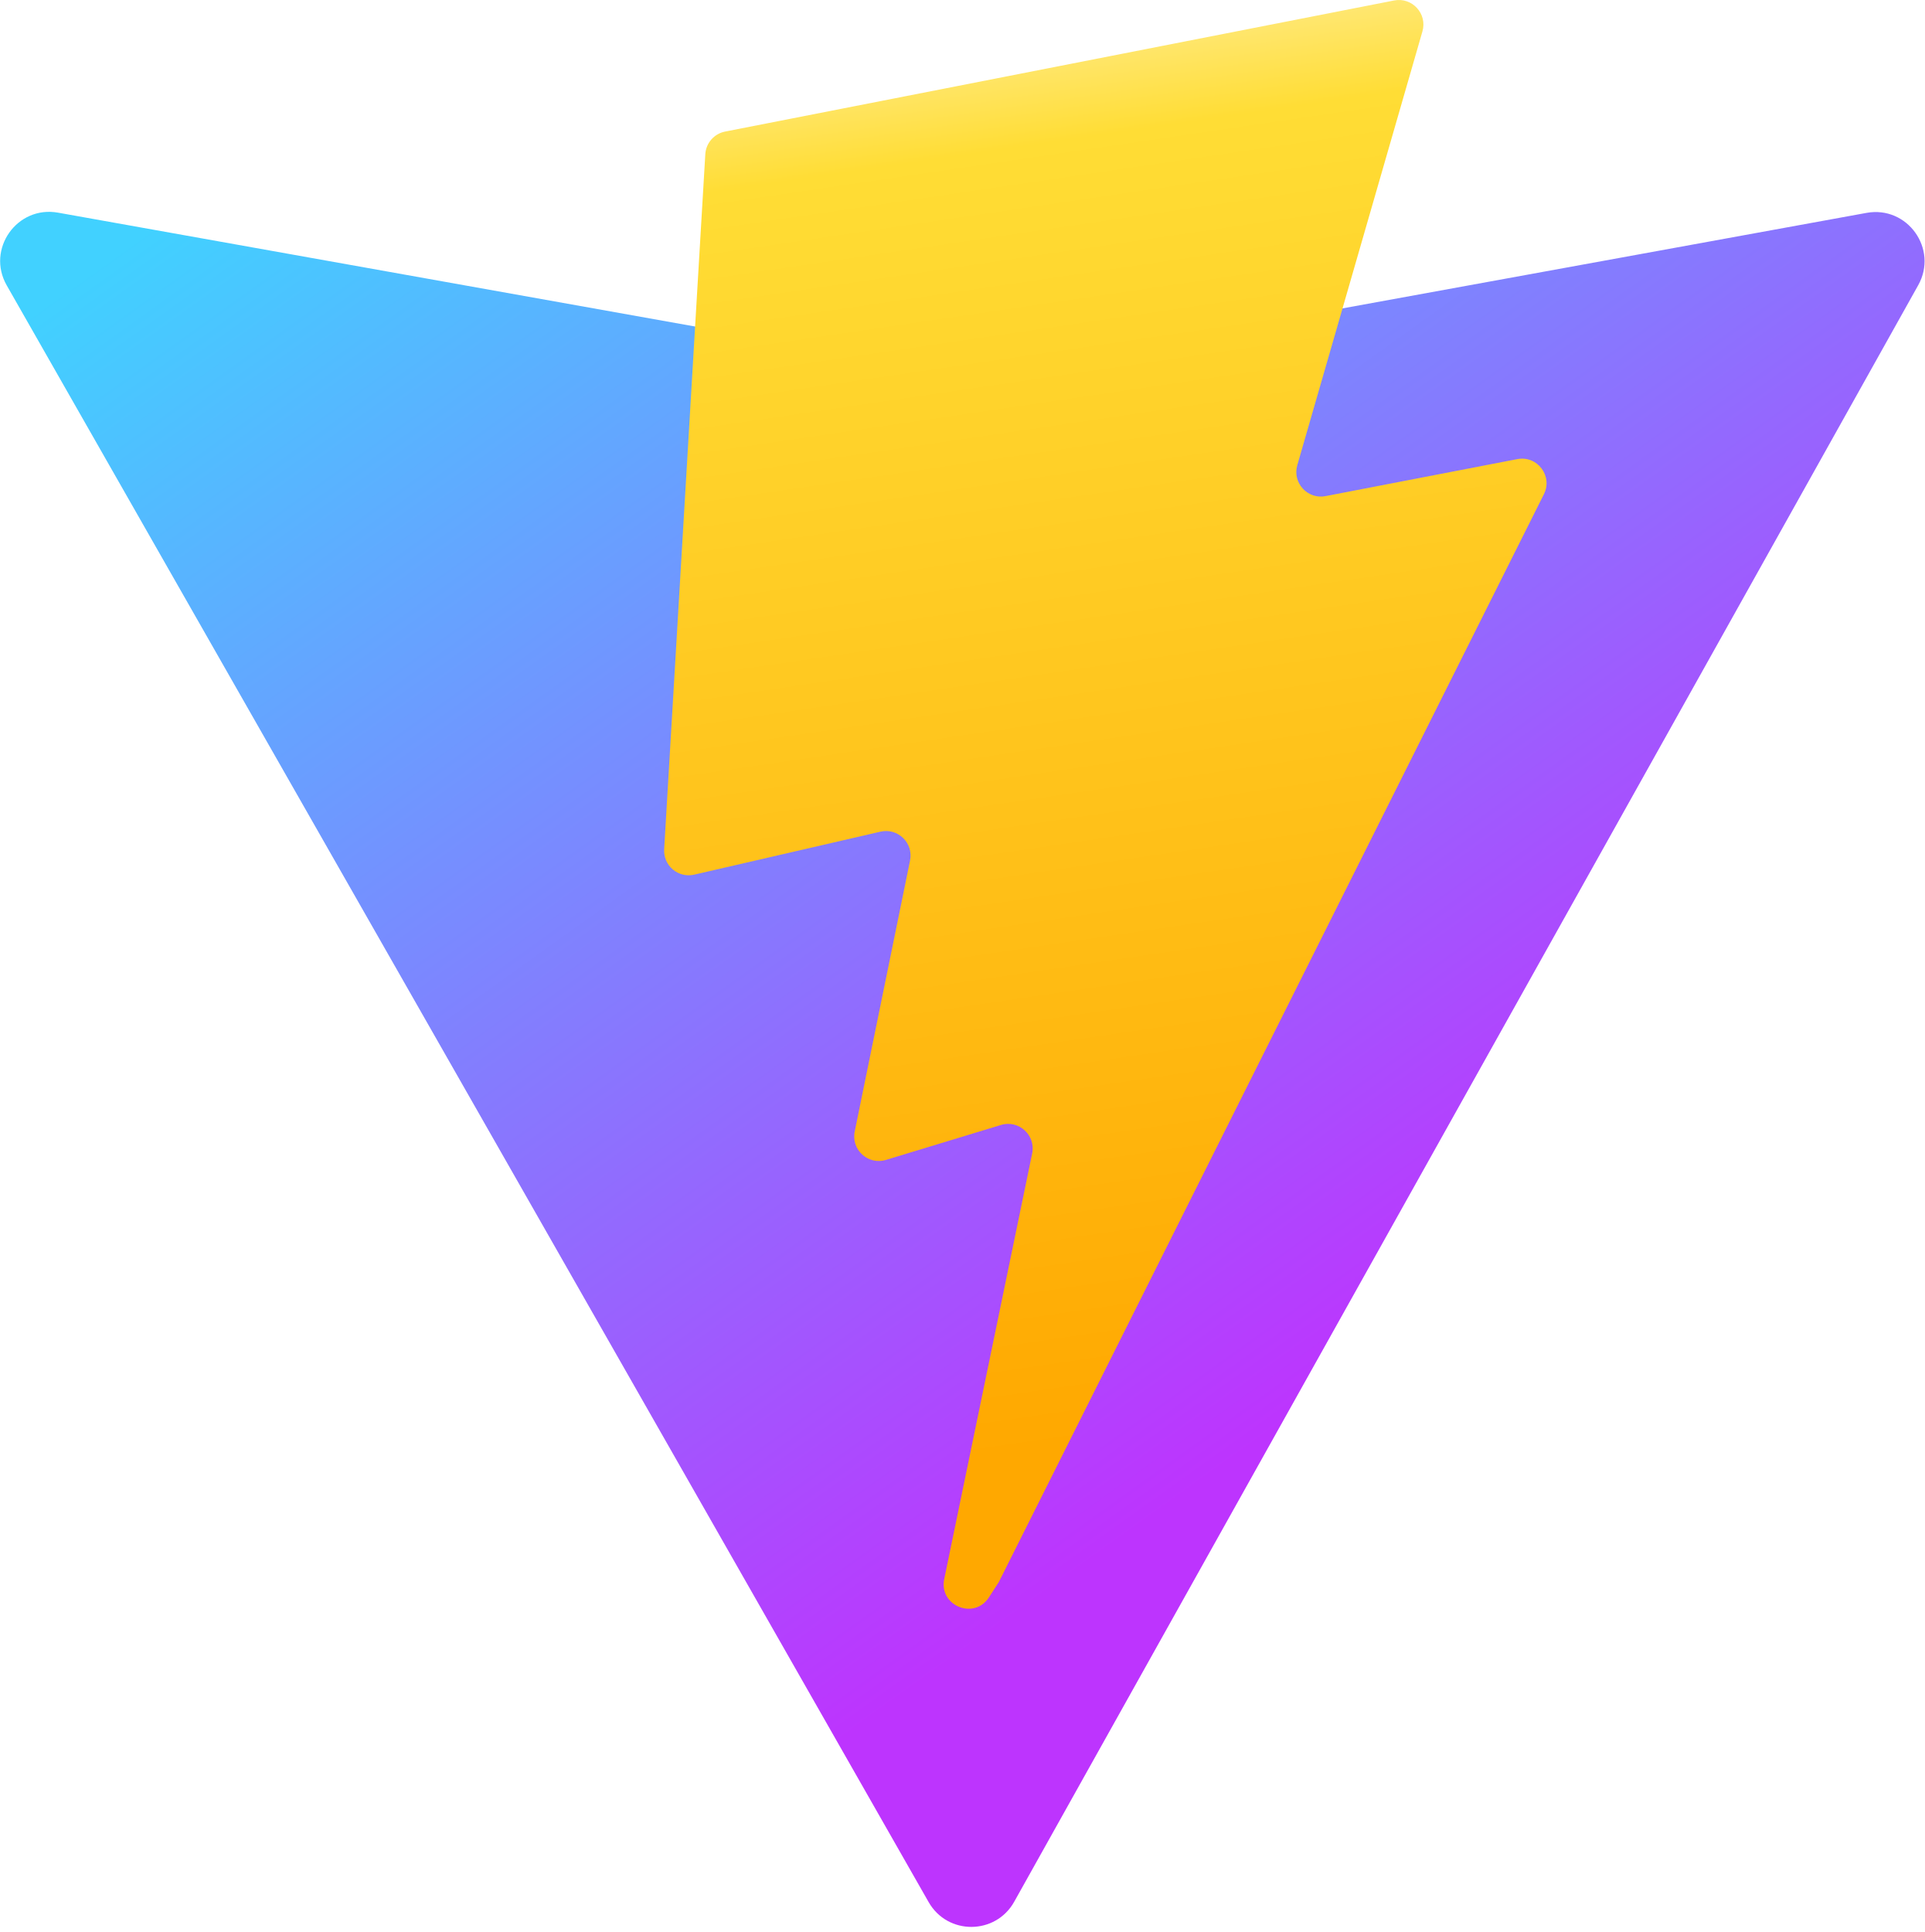
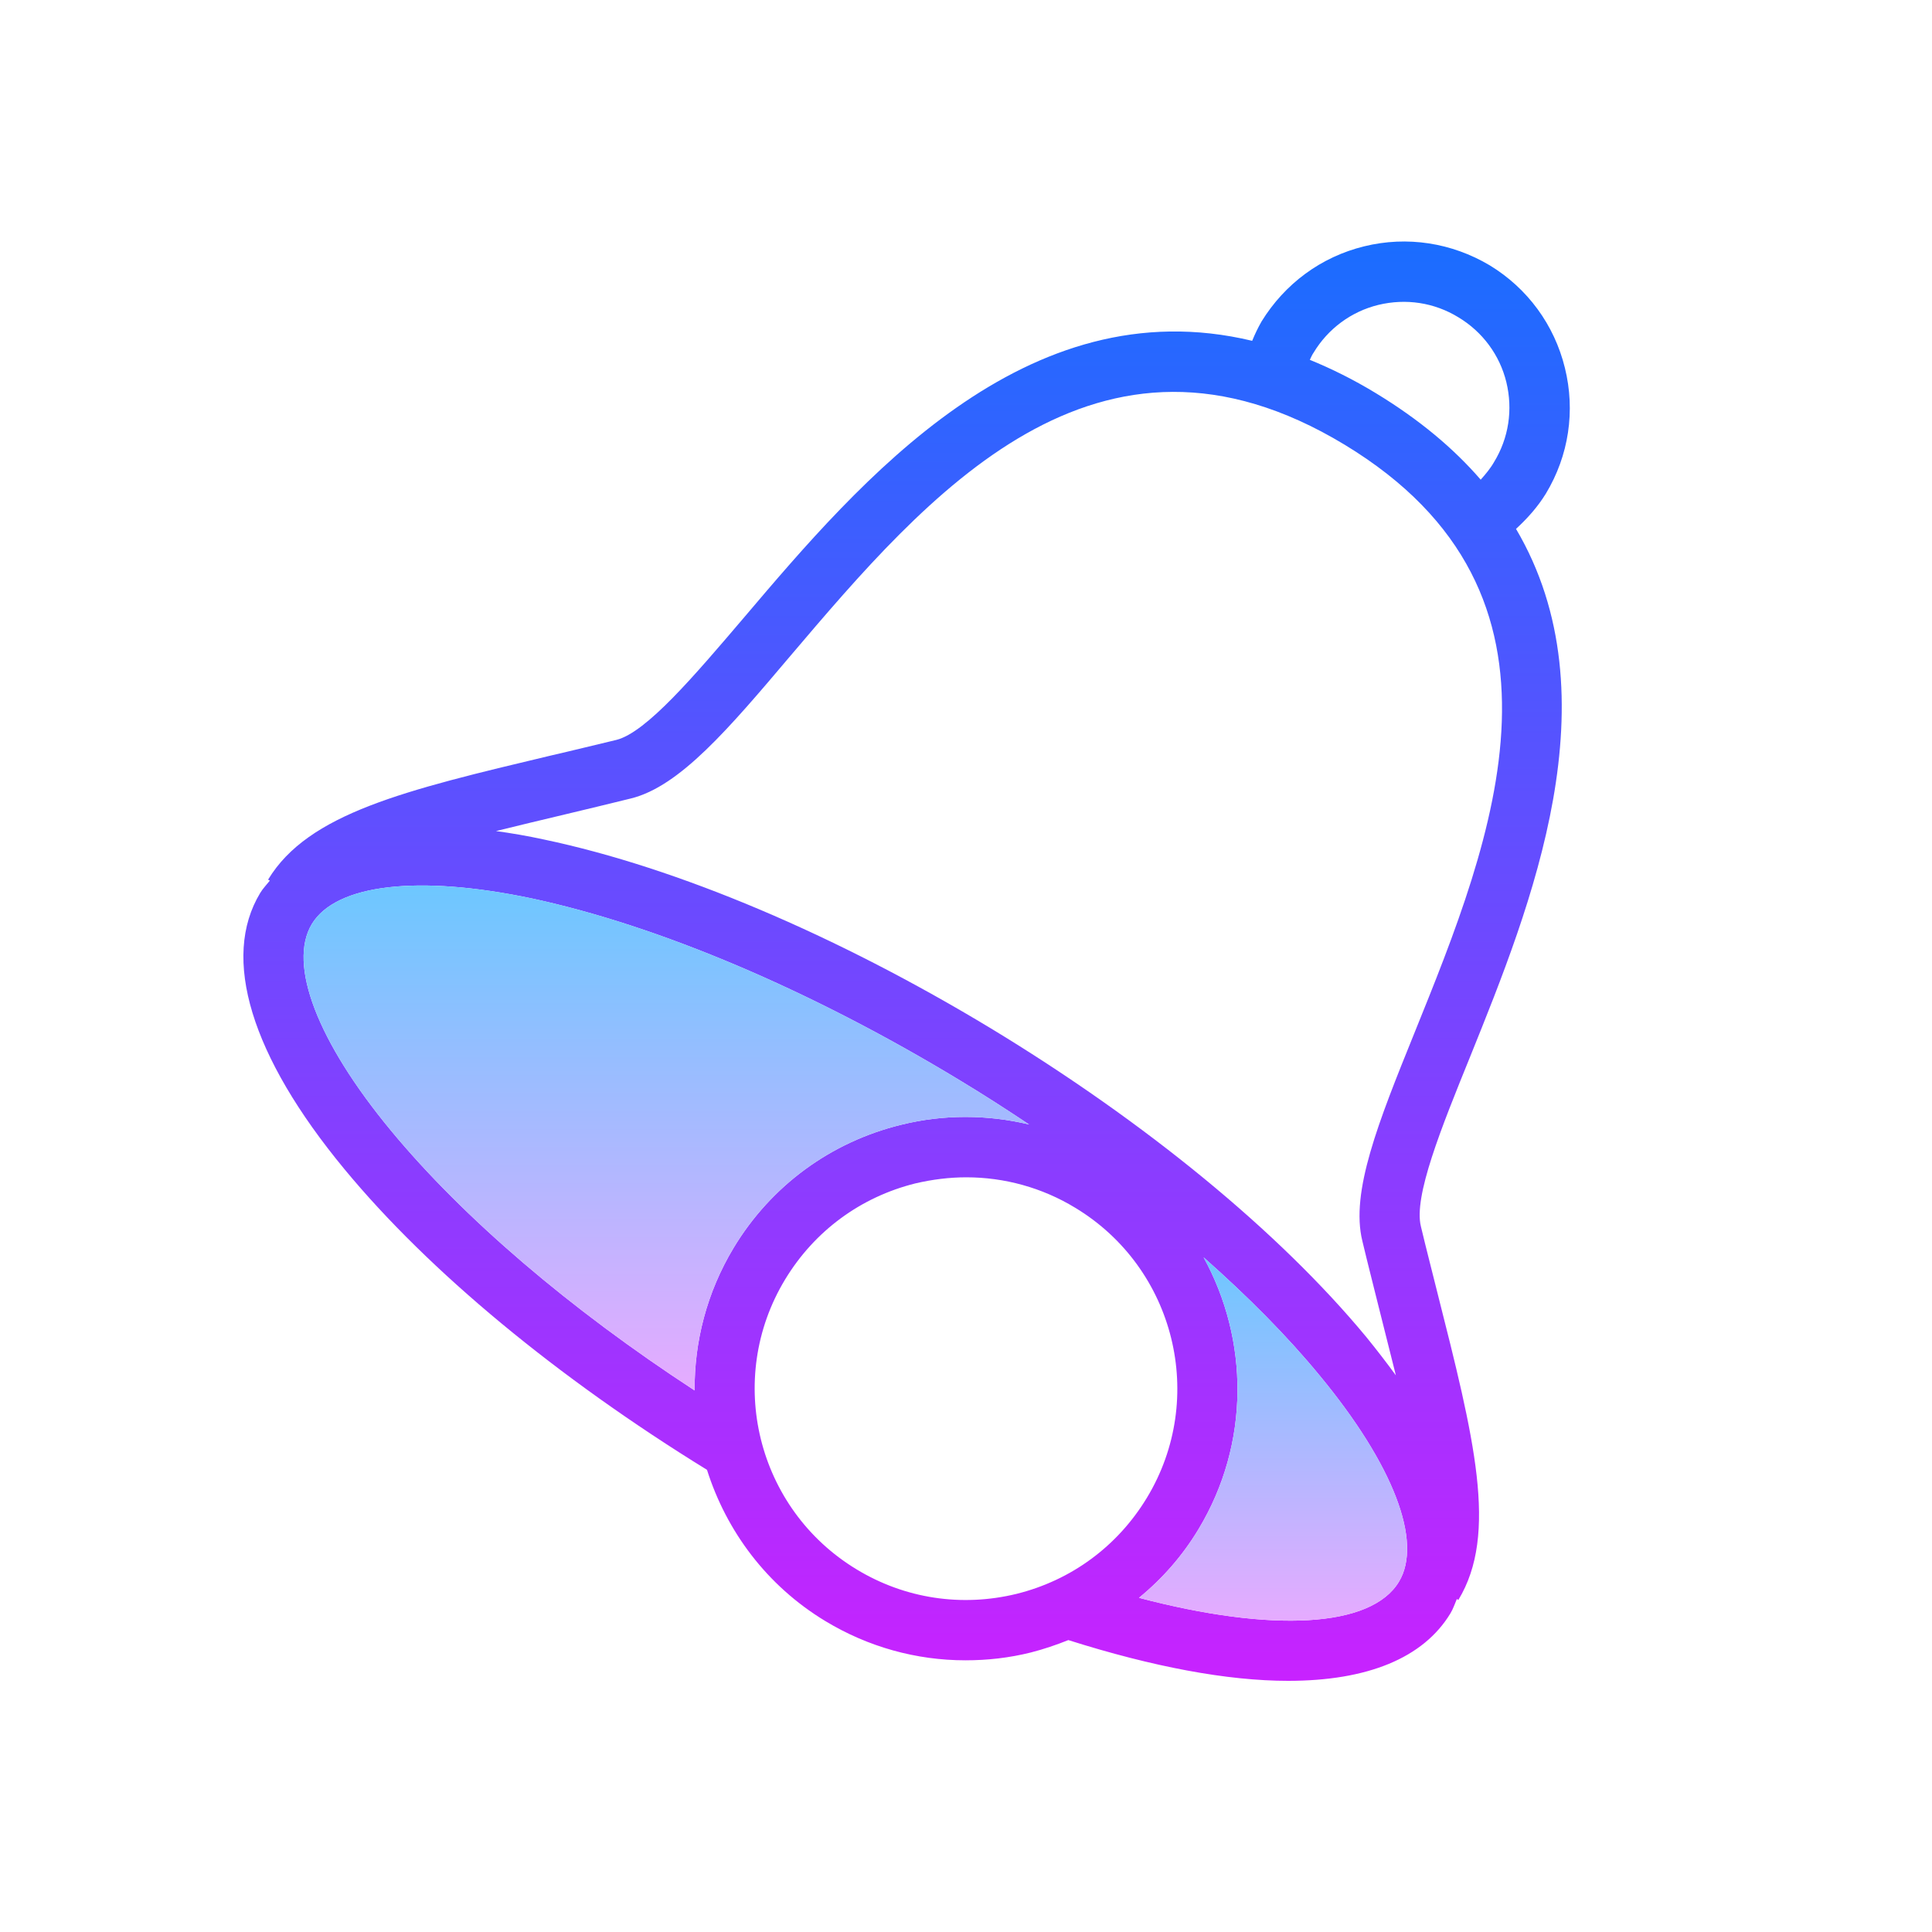
- <svg xmlns="http://www.w3.org/2000/svg" aria-hidden="true" role="img" class="iconify iconify--logos" width="31.88" height="32" preserveAspectRatio="xMidYMid meet" viewBox="0 0 256 257">
-   <defs>
-     <linearGradient id="IconifyId1813088fe1fbc01fb466" x1="-.828%" x2="57.636%" y1="7.652%" y2="78.411%">
-       <stop offset="0%" stop-color="#41D1FF" />
-       <stop offset="100%" stop-color="#BD34FE" />
-     </linearGradient>
-     <linearGradient id="IconifyId1813088fe1fbc01fb467" x1="43.376%" x2="50.316%" y1="2.242%" y2="89.03%">
-       <stop offset="0%" stop-color="#FFEA83" />
-       <stop offset="8.333%" stop-color="#FFDD35" />
-       <stop offset="100%" stop-color="#FFA800" />
-     </linearGradient>
-   </defs>
-   <path fill="url(#IconifyId1813088fe1fbc01fb466)" d="M255.153 37.938L134.897 252.976c-2.483 4.44-8.862 4.466-11.382.048L.875 37.958c-2.746-4.814 1.371-10.646 6.827-9.67l120.385 21.517a6.537 6.537 0 0 0 2.322-.004l117.867-21.483c5.438-.991 9.574 4.796 6.877 9.62Z" />
-   <path fill="url(#IconifyId1813088fe1fbc01fb467)" d="M185.432.063L96.44 17.501a3.268 3.268 0 0 0-2.634 3.014l-5.474 92.456a3.268 3.268 0 0 0 3.997 3.378l24.777-5.718c2.318-.535 4.413 1.507 3.936 3.838l-7.361 36.047c-.495 2.426 1.782 4.5 4.151 3.78l15.304-4.649c2.372-.72 4.652 1.36 4.15 3.788l-11.698 56.621c-.732 3.542 3.979 5.473 5.943 2.437l1.313-2.028l72.516-144.72c1.215-2.423-.88-5.186-3.54-4.672l-25.505 4.922c-2.396.462-4.435-1.77-3.759-4.114l16.646-57.705c.677-2.35-1.37-4.583-3.769-4.113Z" />
+ <svg xmlns="http://www.w3.org/2000/svg" viewBox="0 0 64 64" width="64px" height="64px">
+   <linearGradient id="T9I8rAe3T7F~cNoCB08HGa" x1="30.032" x2="30.032" y1="8" y2="55.68" gradientUnits="userSpaceOnUse" spreadMethod="reflect">
+     <stop offset="0" stop-color="#1a6dff" />
+     <stop offset="1" stop-color="#c822ff" />
+   </linearGradient>
+   <path fill="url(#T9I8rAe3T7F~cNoCB08HGa)" d="M50.22,17.52c0.38-0.35,0.72-0.73,0.99-1.17c0.76-1.26,0.98-2.74,0.63-4.16 c-0.35-1.43-1.24-2.64-2.49-3.4c-1.26-0.75-2.74-0.98-4.16-0.63c-1.43,0.35-2.63,1.24-3.4,2.49c-0.12,0.21-0.22,0.42-0.31,0.64 c-7.51-1.8-13,4.65-16.82,9.15c-1.67,1.96-3.25,3.82-4.24,4.07c-0.76,0.18-1.48,0.36-2.18,0.52c-4.83,1.15-8.03,1.91-9.36,4.11 l0.06,0.03c-0.11,0.14-0.23,0.26-0.32,0.41c-1.3,2.15-0.31,5.4,2.79,9.15c2.8,3.39,7.06,6.91,12.01,9.96 c0.64,2.02,1.97,3.83,3.92,5.01c1.42,0.86,3.02,1.3,4.64,1.3c0.73,0,1.45-0.08,2.17-0.26c0.43-0.11,0.84-0.25,1.24-0.41 c2.81,0.89,5.27,1.35,7.28,1.35c2.62,0,4.48-0.75,5.38-2.24c0.09-0.15,0.14-0.31,0.21-0.47L48.31,53c1.33-2.19,0.52-5.38-0.7-10.2 c-0.17-0.69-0.36-1.41-0.54-2.17c-0.25-0.99,0.67-3.26,1.64-5.65C50.71,30.02,53.51,23.1,50.22,17.52z M43.51,11.69 c0.48-0.8,1.25-1.37,2.15-1.59c0.91-0.22,1.85-0.08,2.65,0.41c0.8,0.48,1.37,1.25,1.59,2.15c0.22,0.91,0.08,1.85-0.41,2.65 c-0.12,0.21-0.28,0.4-0.44,0.58c-0.89-1.03-2.03-1.99-3.48-2.87c-0.74-0.45-1.47-0.81-2.18-1.1C43.43,11.84,43.46,11.76,43.51,11.69 z M23.01,46.06c-4.14-2.7-7.67-5.72-10.06-8.61c-2.44-2.95-3.42-5.51-2.62-6.84c0.8-1.32,3.52-1.64,7.28-0.85 c4.2,0.9,9.24,3.03,14.19,6.03c0.78,0.47,1.54,0.96,2.29,1.46c-1.38-0.33-2.83-0.34-4.24,0.01c-2.33,0.57-4.31,2.02-5.55,4.08 C23.41,42.82,23,44.45,23.01,46.06z M33.67,52.8c-1.81,0.44-3.69,0.16-5.29-0.81c-3.31-2-4.37-6.31-2.37-9.61 c0.97-1.6,2.5-2.73,4.32-3.18c0.56-0.13,1.12-0.2,1.68-0.2c1.26,0,2.51,0.34,3.61,1.01c3.31,2,4.37,6.31,2.37,9.61 C37.02,51.22,35.49,52.35,33.67,52.8z M46.34,52.4c-0.92,1.52-4.2,1.69-8.61,0.53c0.77-0.63,1.44-1.39,1.97-2.27 c1.72-2.85,1.67-6.28,0.17-9.01c1.48,1.31,2.78,2.62,3.84,3.91C46.16,48.52,47.14,51.08,46.34,52.4z M46.85,34.23 c-1.19,2.94-2.12,5.26-1.72,6.88c0.18,0.76,0.37,1.49,0.54,2.18c0.2,0.8,0.39,1.55,0.57,2.27c-0.3-0.41-0.63-0.84-0.98-1.27 c-2.88-3.48-7.3-7.11-12.43-10.22c-5.13-3.1-10.39-5.33-14.81-6.26c-0.55-0.12-1.08-0.21-1.59-0.28c0.73-0.18,1.48-0.36,2.28-0.55 c0.7-0.17,1.43-0.34,2.19-0.53c1.62-0.4,3.24-2.31,5.28-4.72c4.53-5.33,10.16-11.96,18.36-7C52.73,19.69,49.47,27.75,46.85,34.23z" />
+   <linearGradient id="T9I8rAe3T7F~cNoCB08HGb" x1="42.172" x2="42.172" y1="41.65" y2="53.687" gradientUnits="userSpaceOnUse" spreadMethod="reflect">
+     <stop offset="0" stop-color="#6dc7ff" />
+     <stop offset="1" stop-color="#e6abff" />
+   </linearGradient>
+   <path fill="url(#T9I8rAe3T7F~cNoCB08HGb)" d="M46.34,52.4c-0.92,1.52-4.2,1.69-8.61,0.53c0.77-0.63,1.44-1.39,1.97-2.27 c1.72-2.85,1.67-6.28,0.17-9.01c1.48,1.31,2.78,2.62,3.84,3.91C46.16,48.52,47.14,51.08,46.34,52.4z" />
+   <linearGradient id="T9I8rAe3T7F~cNoCB08HGc" x1="22.073" x2="22.073" y1="29.333" y2="46.06" gradientUnits="userSpaceOnUse" spreadMethod="reflect">
+     <stop offset="0" stop-color="#6dc7ff" />
+     <stop offset="1" stop-color="#e6abff" />
+   </linearGradient>
+   <path fill="url(#T9I8rAe3T7F~cNoCB08HGc)" d="M34.09,37.25c-1.38-0.33-2.83-0.34-4.24,0.01c-2.33,0.57-4.31,2.02-5.55,4.08 c-0.89,1.48-1.3,3.11-1.29,4.72c-4.14-2.7-7.67-5.72-10.06-8.61c-2.44-2.95-3.42-5.51-2.62-6.84c0.8-1.32,3.52-1.64,7.28-0.85 c4.2,0.9,9.24,3.03,14.19,6.03C32.58,36.26,33.34,36.75,34.09,37.25z" />
</svg>
